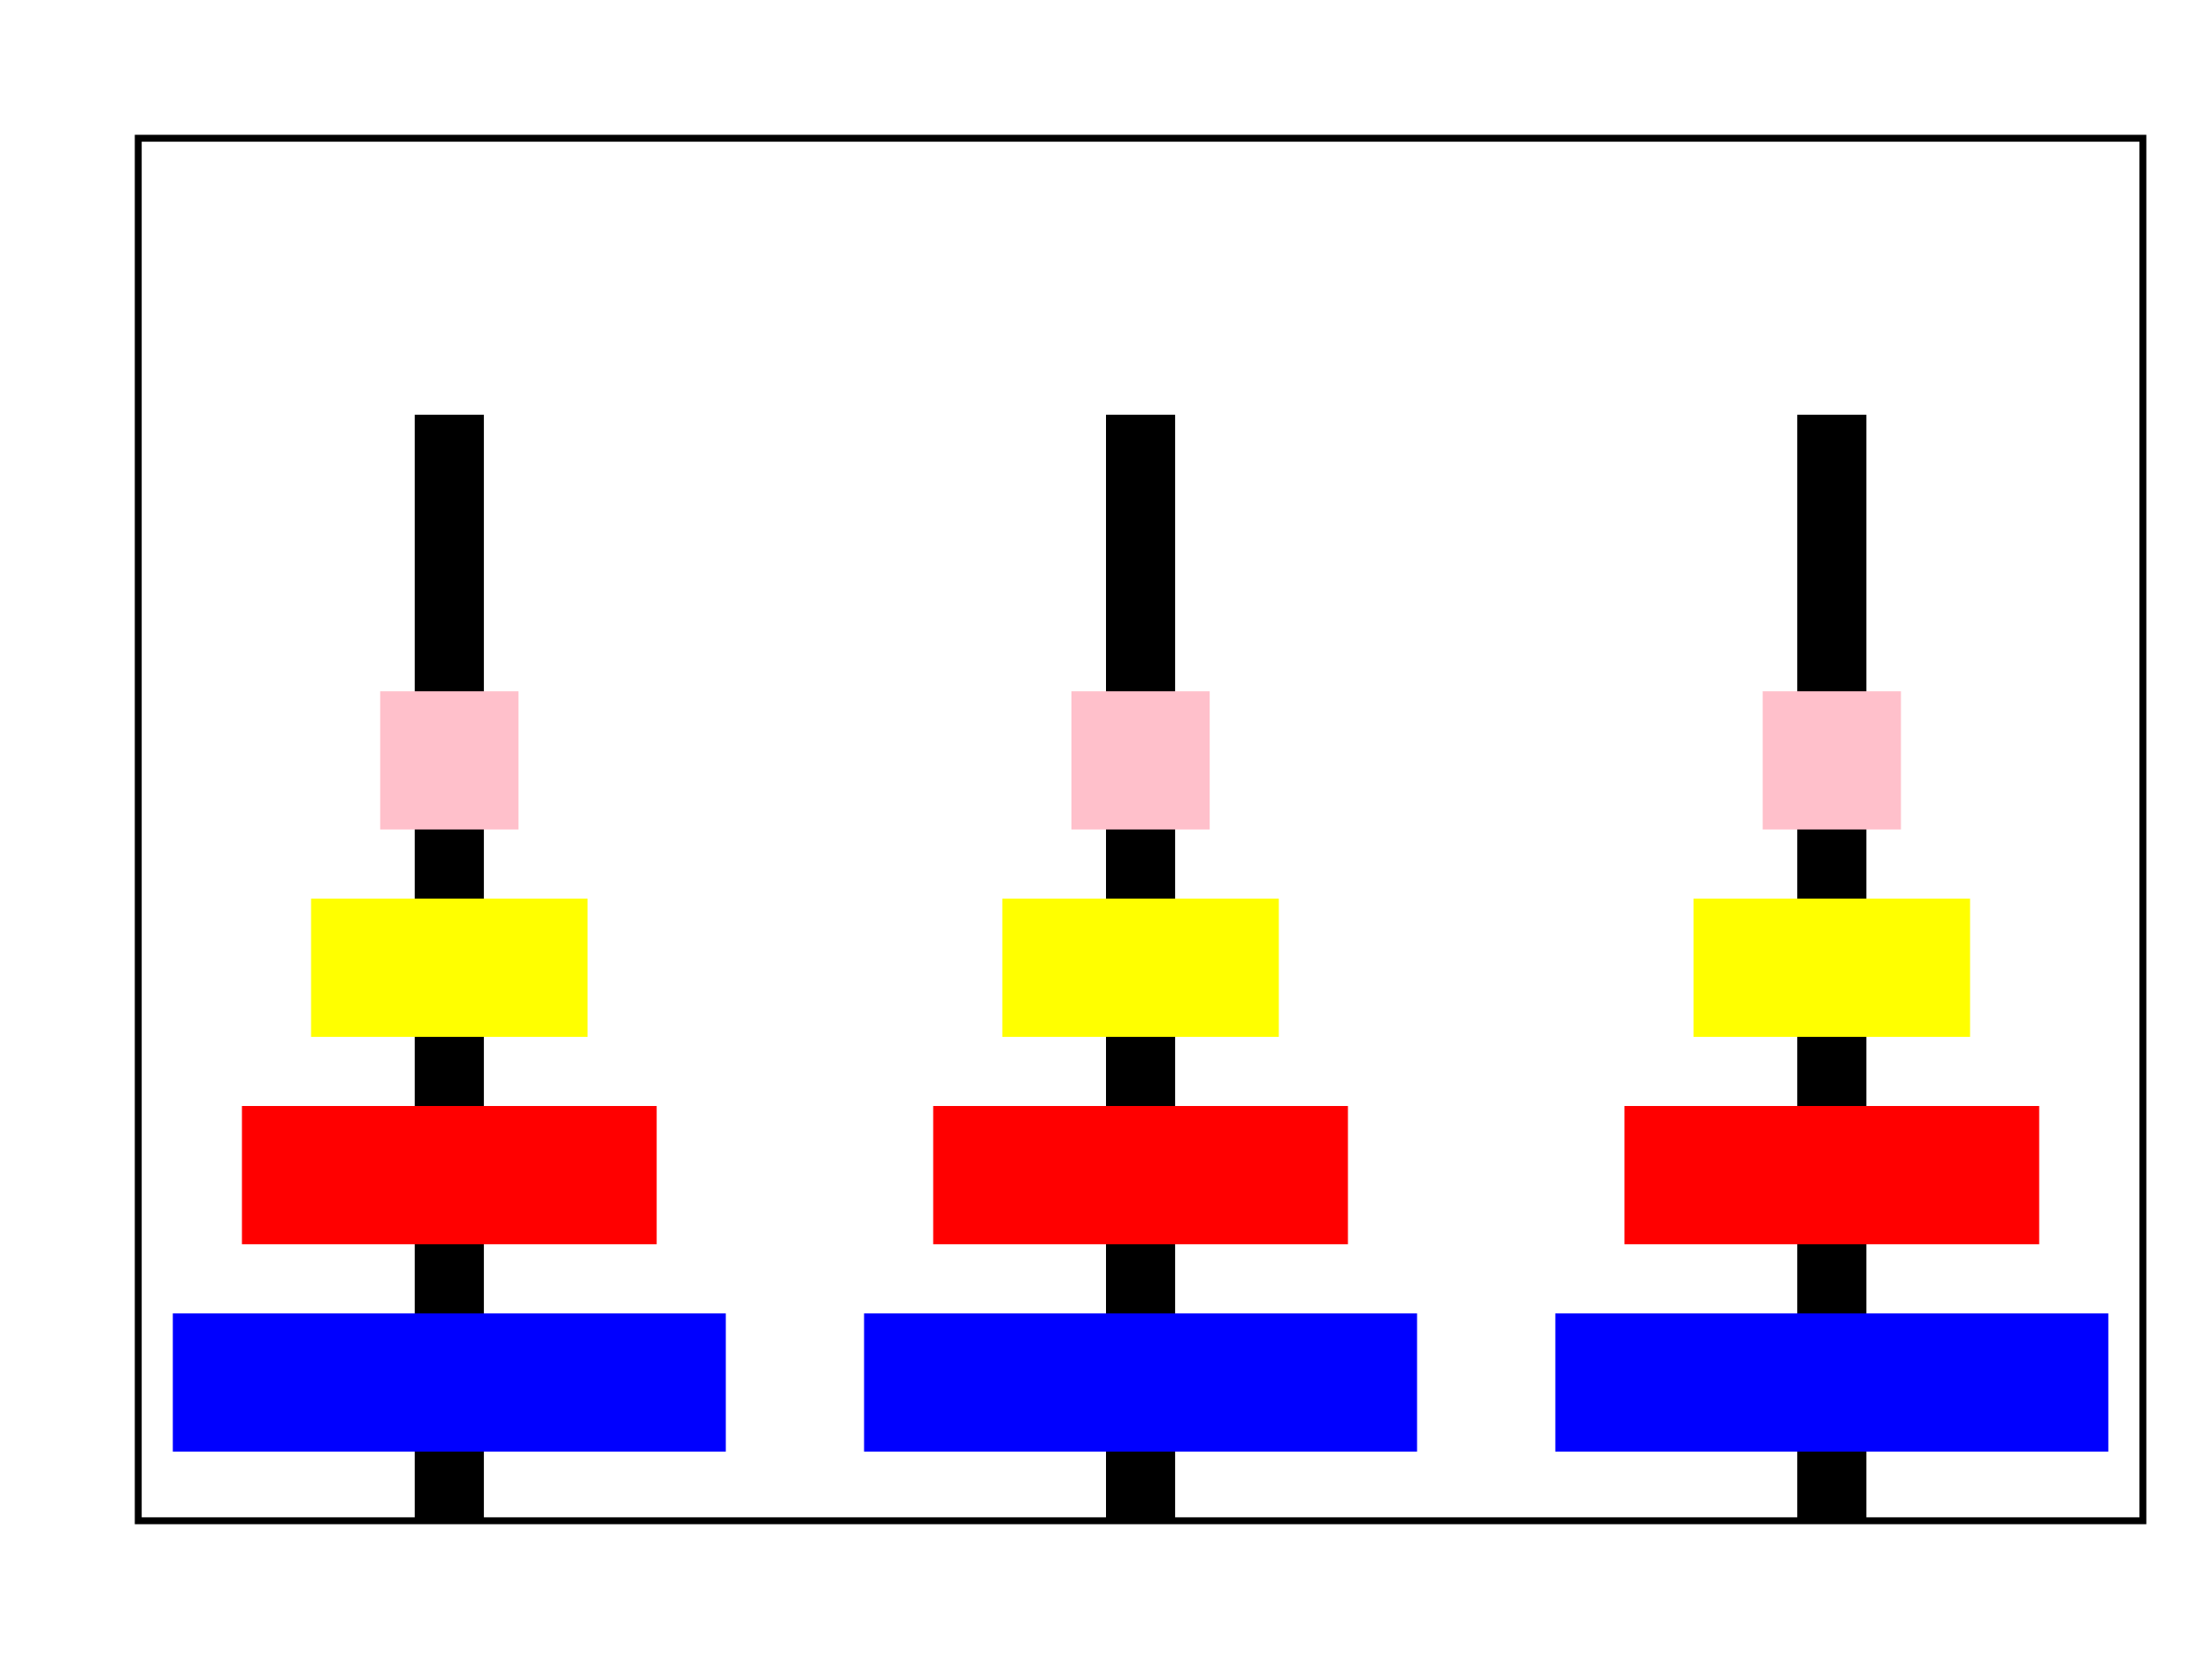
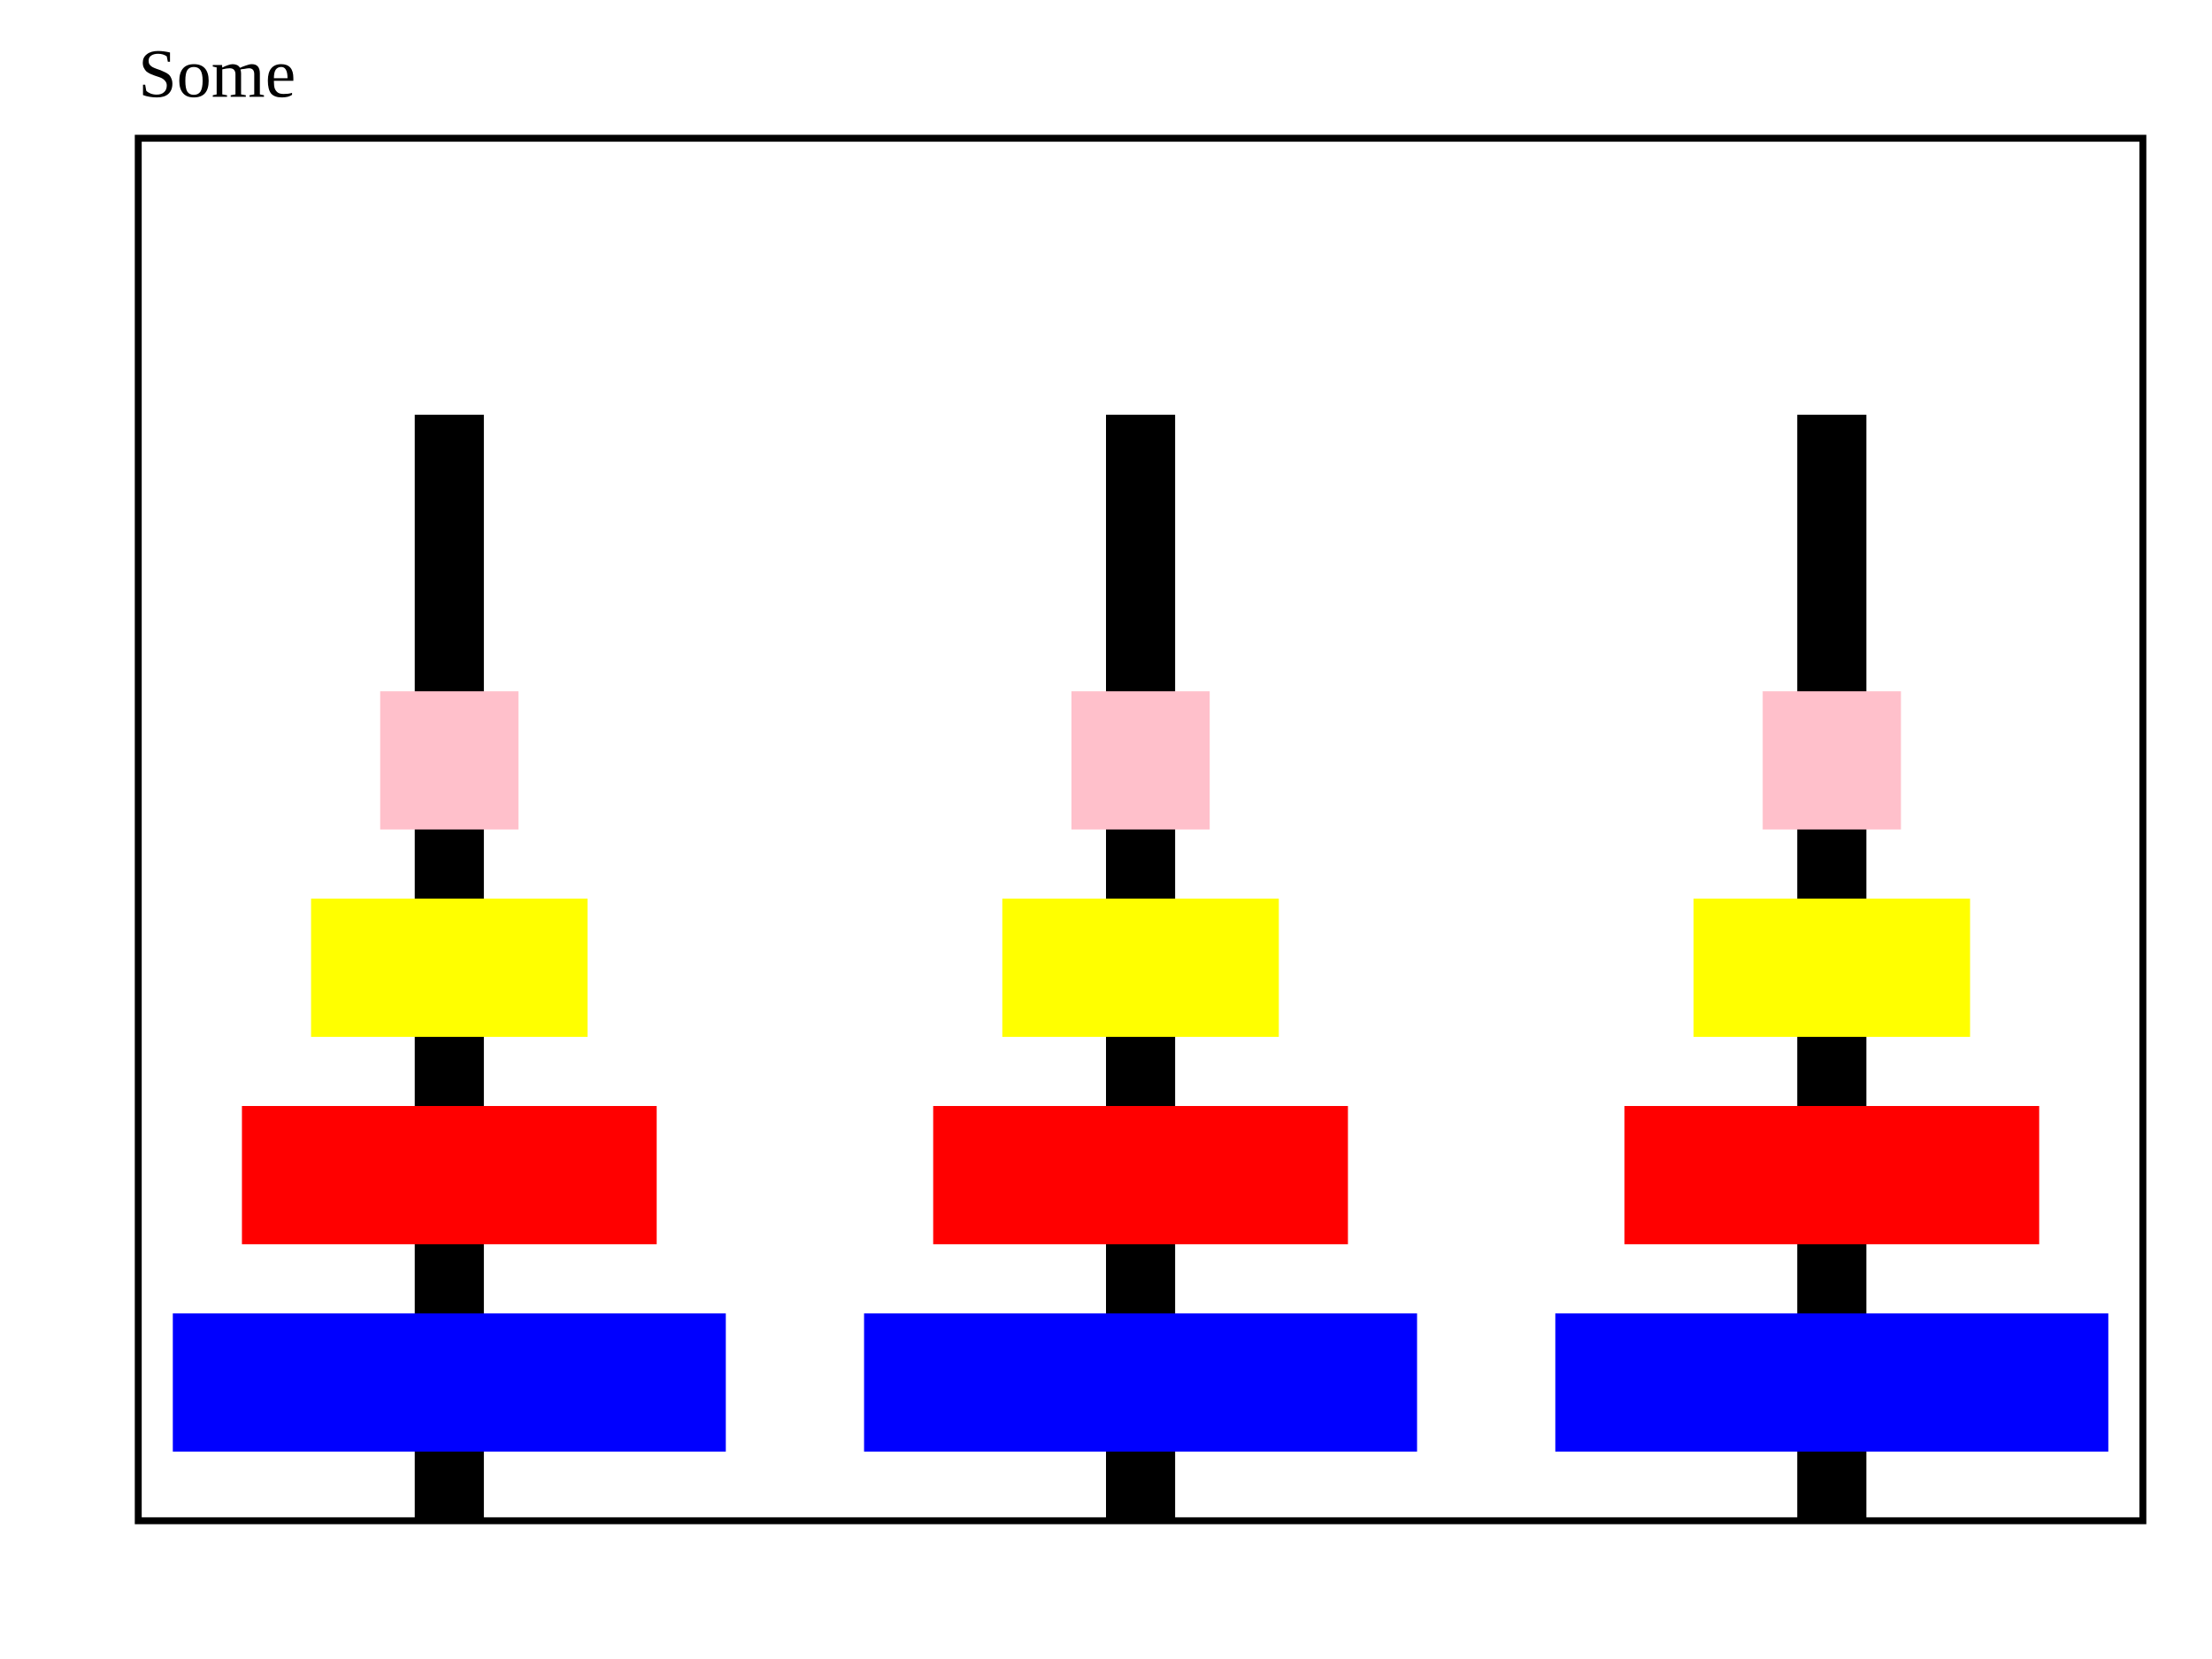
<svg xmlns="http://www.w3.org/2000/svg" version="1.1" viewBox="0 0 160 120">
  <g transform="translate(0,0)">
    <rect width="160" height="120" style="fill:white" />
    <rect x="10" y="10" width="145" height="100" style="fill:white;stroke:black;stroke-width:0.5" />
    <g transform="translate(0,120) scale(1,-1)">
      <g id="torreA" transform="translate(30,10)">
        <rect width="5" height="80" />
        <g transform="translate(-17.5,0)">
          <rect y="5" width="40" height="10" style="fill:blue" />
          <rect x="5" y="20" width="30" height="10" style="fill:red" />
          <rect x="10" y="35" width="20" height="10" style="fill:yellow" />
          <rect x="15" y="50" width="10" height="10" style="fill:pink" />
        </g>
      </g>
      <g id="torreB" transform="translate(80,10)">
        <rect width="5" height="80" />
        <g transform="translate(-17.5,0)">
          <rect y="5" width="40" height="10" style="fill:blue" />
          <rect x="5" y="20" width="30" height="10" style="fill:red" />
          <rect x="10" y="35" width="20" height="10" style="fill:yellow" />
          <rect x="15" y="50" width="10" height="10" style="fill:pink" />
        </g>
      </g>
      <g id="torreC" transform="translate(130,10)">
        <rect width="5" height="80" />
        <g transform="translate(-17.5,0)">
          <rect y="5" width="40" height="10" style="fill:blue" />
          <rect x="5" y="20" width="30" height="10" style="fill:red" />
          <rect x="10" y="35" width="20" height="10" style="fill:yellow" />
          <rect x="15" y="50" width="10" height="10" style="fill:pink" />
        </g>
      </g>
    </g>
  </g>
+   <text x="10" y="7" font-size="5">
+         Some
+     </text>
</svg>
